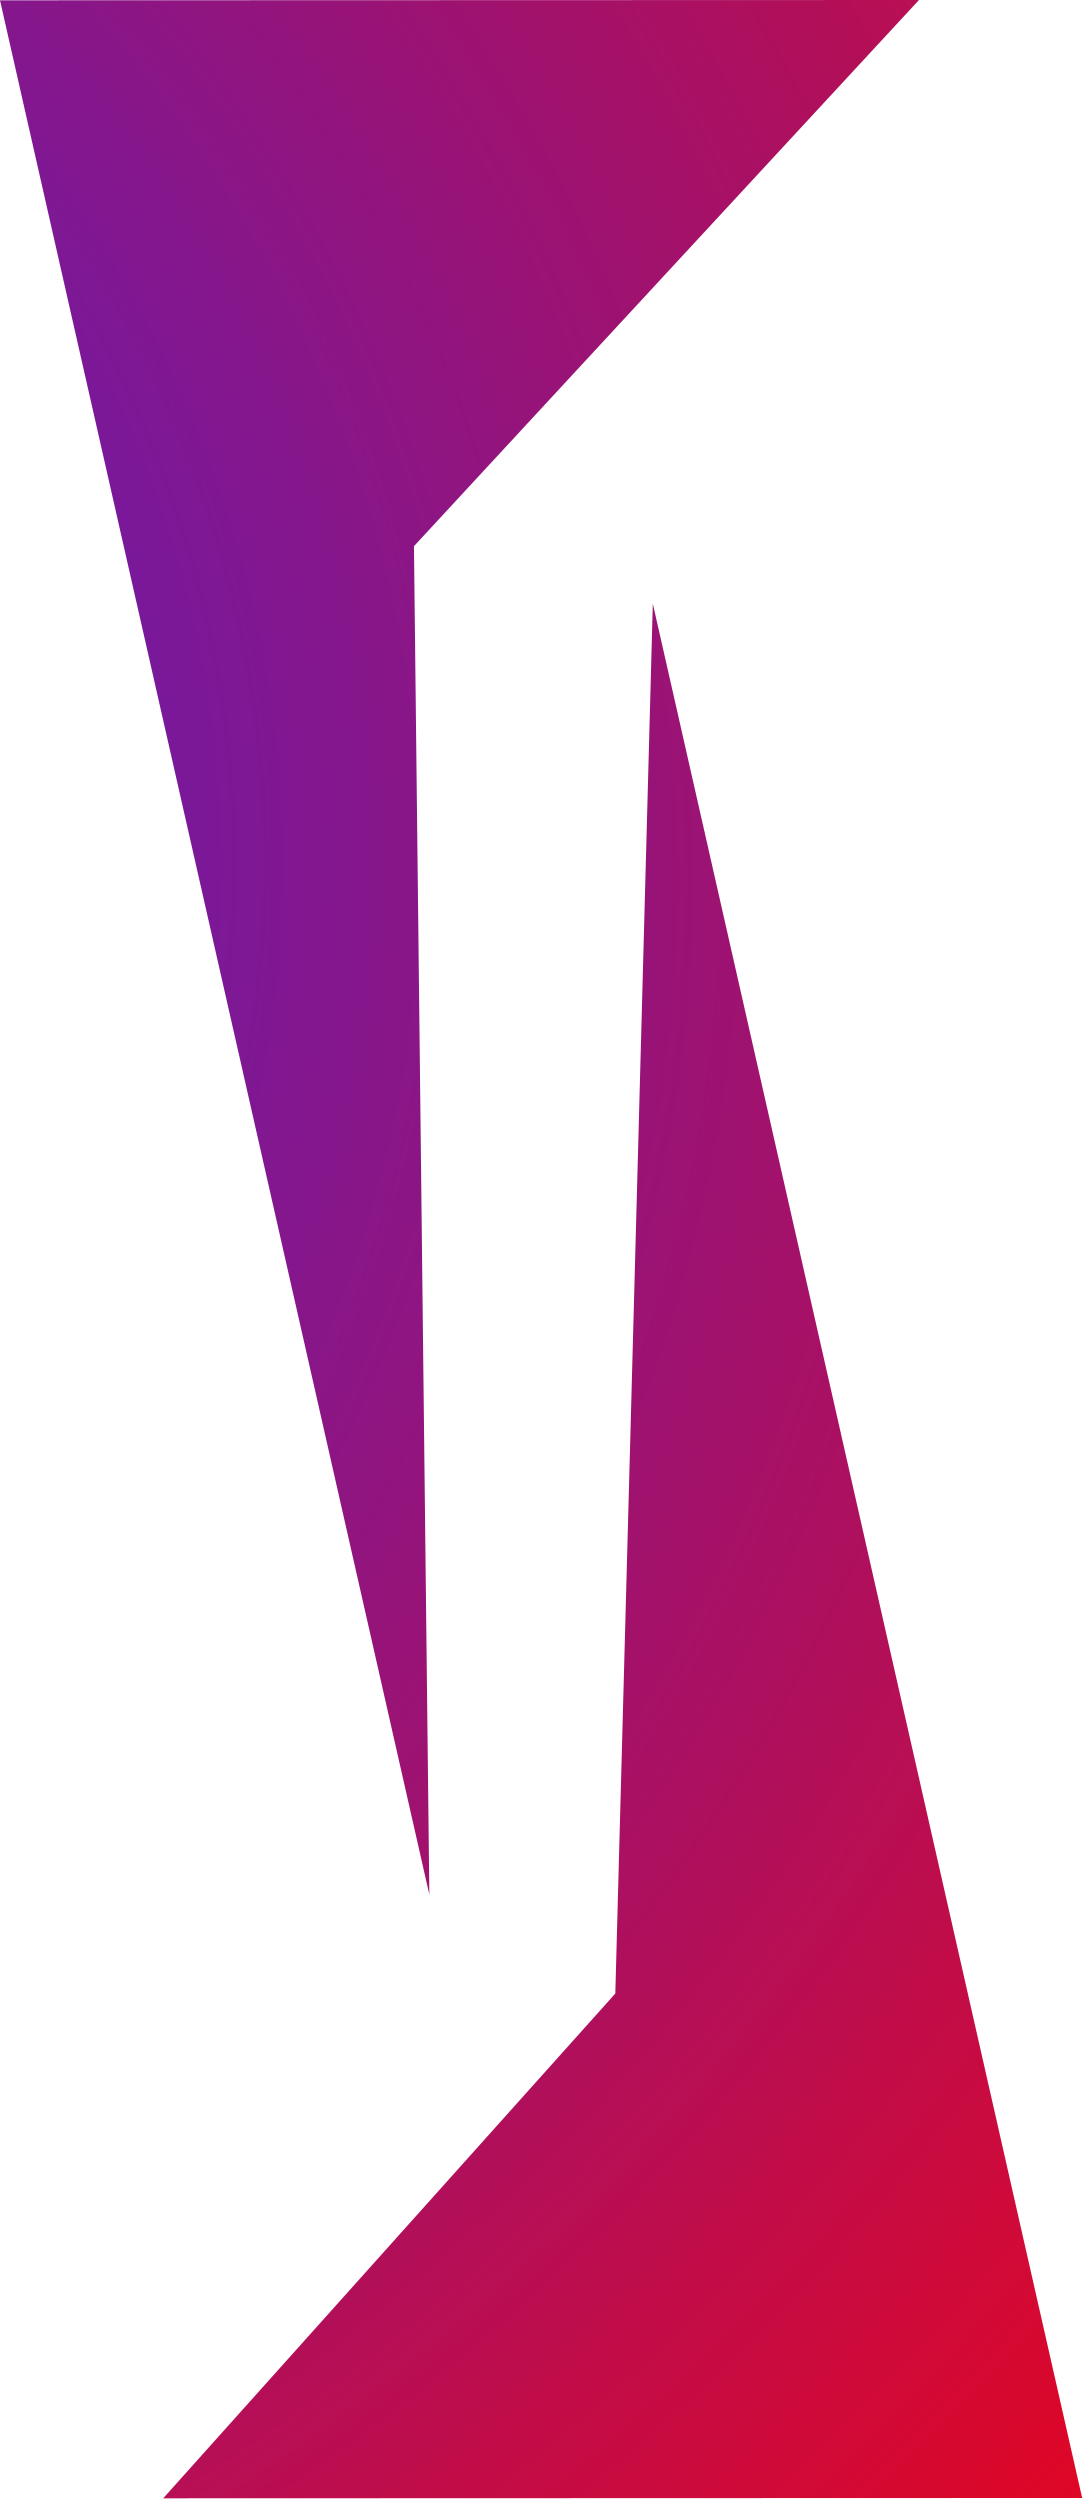
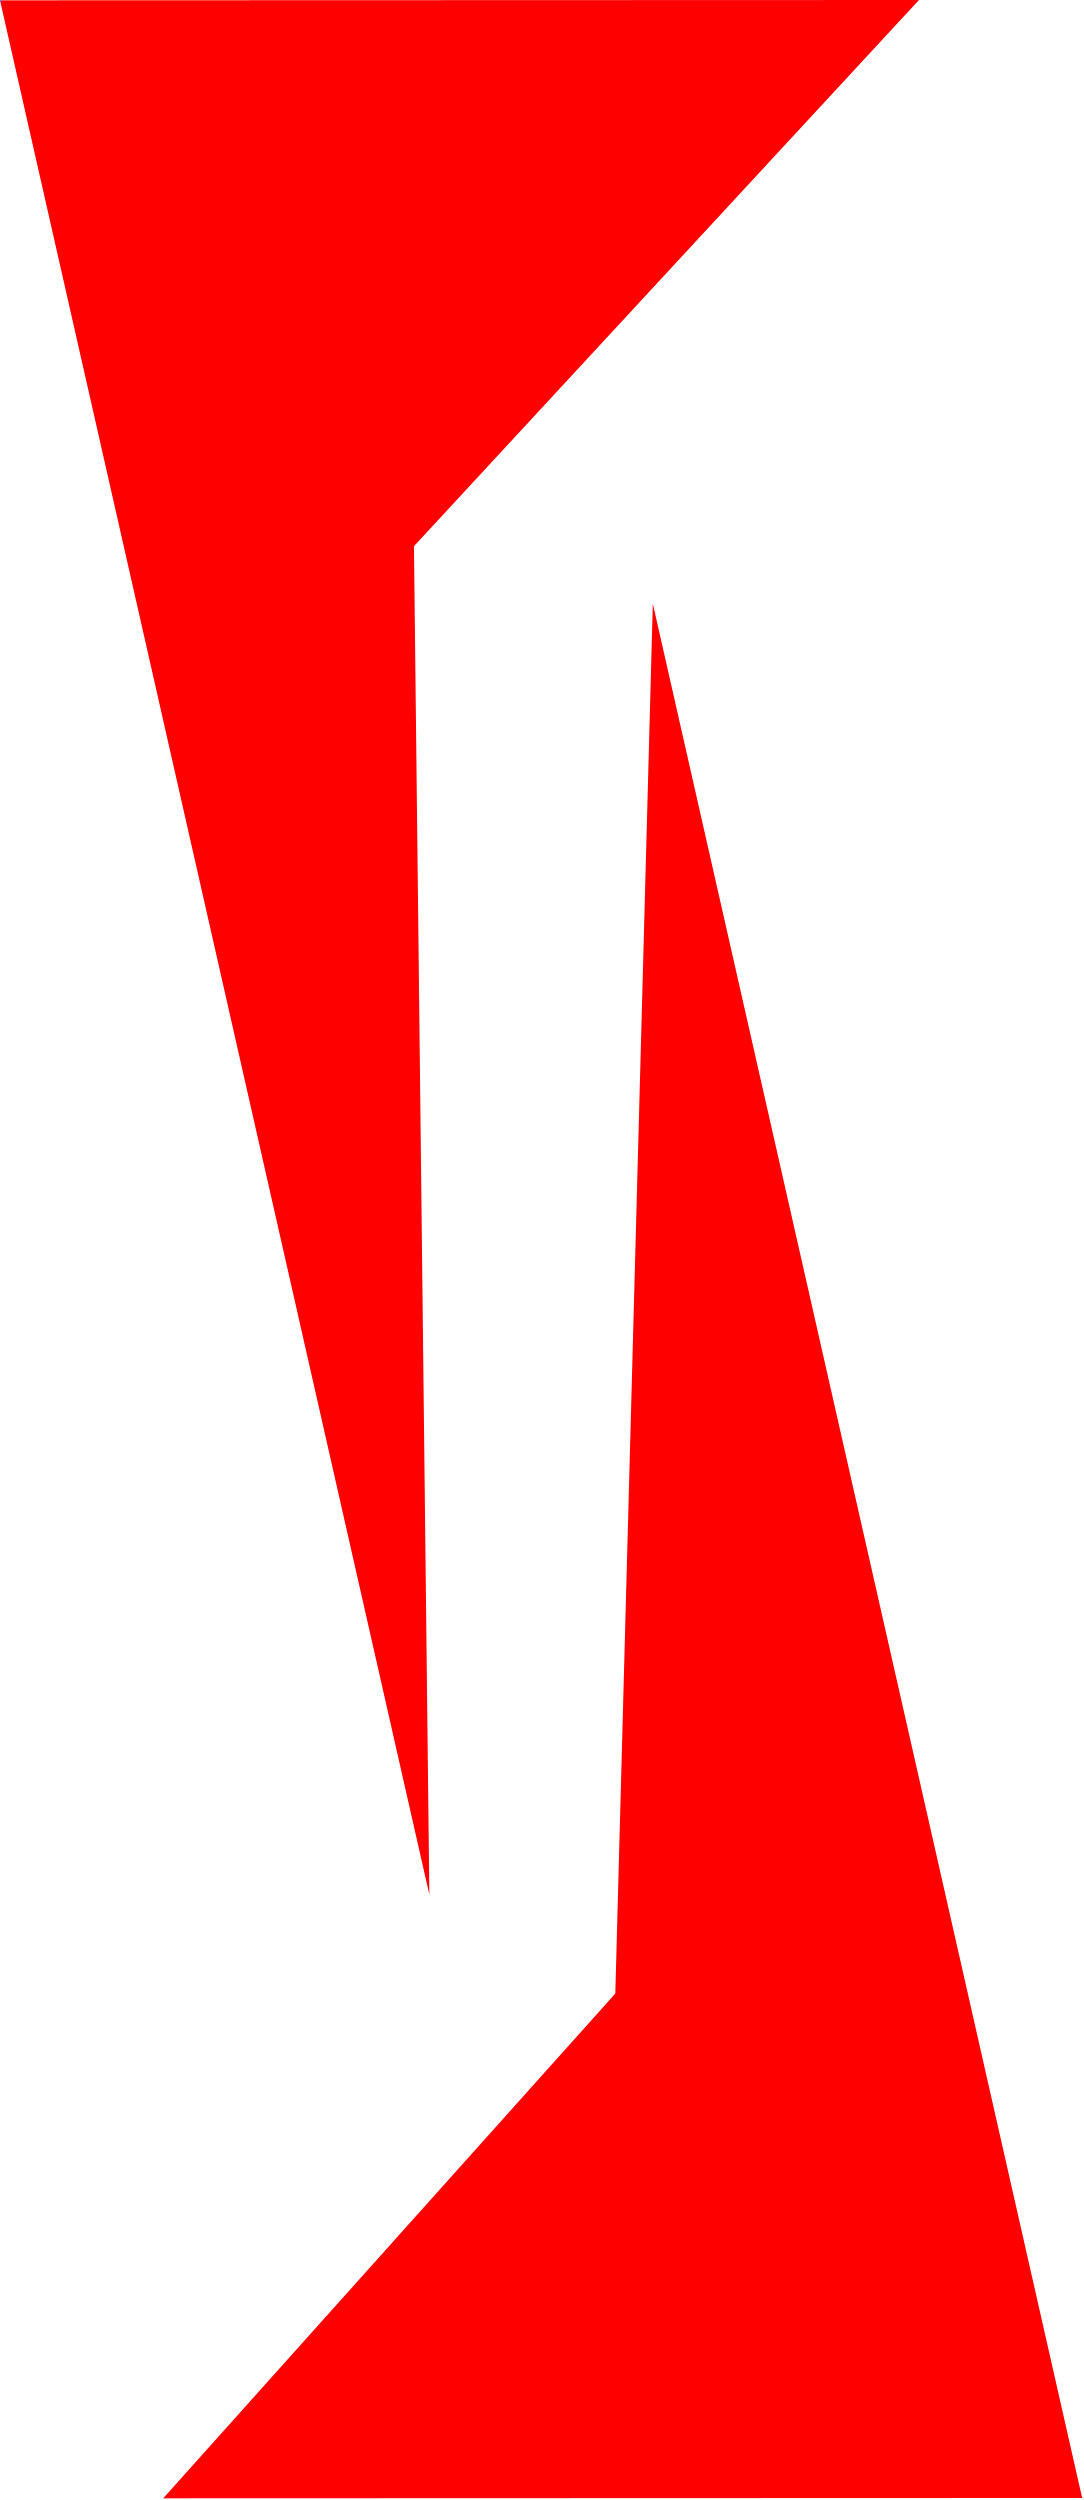
<svg xmlns="http://www.w3.org/2000/svg" width="347" height="801" viewBox="0 0 347 801" fill="none">
  <path d="M294.438 0L0 0.103L137.562 607.039L132.633 174.999L294.438 0Z" fill="url(#paint0_radial_6_53)" />
  <path d="M52.285 800.458L346.723 800.355L209.161 193.419L197.146 638.728L52.285 800.458Z" fill="url(#paint1_radial_6_53)" />
  <defs>
-     <radialGradient id="paint0_radial_6_53" cx="0" cy="0" r="1" gradientUnits="userSpaceOnUse" gradientTransform="translate(-392 270.5) rotate(5.16408) scale(1111.01 970.009)">
+     <radialGradient id="paint0_radial_6_53" cx="0" cy="0" r="1" gradientUnits="userSpaceOnUse" gradientTransform="tranneutral(-392 270.5) rotate(5.16408) scale(1111.01 970.009)">
      <stop stop-color="#1D26FF" />
      <stop offset="0.68" stop-color="#B70C52" stop-opacity="0.99" />
      <stop offset="1" stop-color="#FF0000" />
    </radialGradient>
-     <radialGradient id="paint1_radial_6_53" cx="0" cy="0" r="1" gradientUnits="userSpaceOnUse" gradientTransform="translate(-392 270.5) rotate(5.16408) scale(1111.01 970.009)">
+     <radialGradient id="paint1_radial_6_53" cx="0" cy="0" r="1" gradientUnits="userSpaceOnUse" gradientTransform="tranneutral(-392 270.5) rotate(5.16408) scale(1111.01 970.009)">
      <stop stop-color="#1D26FF" />
      <stop offset="0.68" stop-color="#B70C52" stop-opacity="0.99" />
      <stop offset="1" stop-color="#FF0000" />
    </radialGradient>
  </defs>
</svg>
